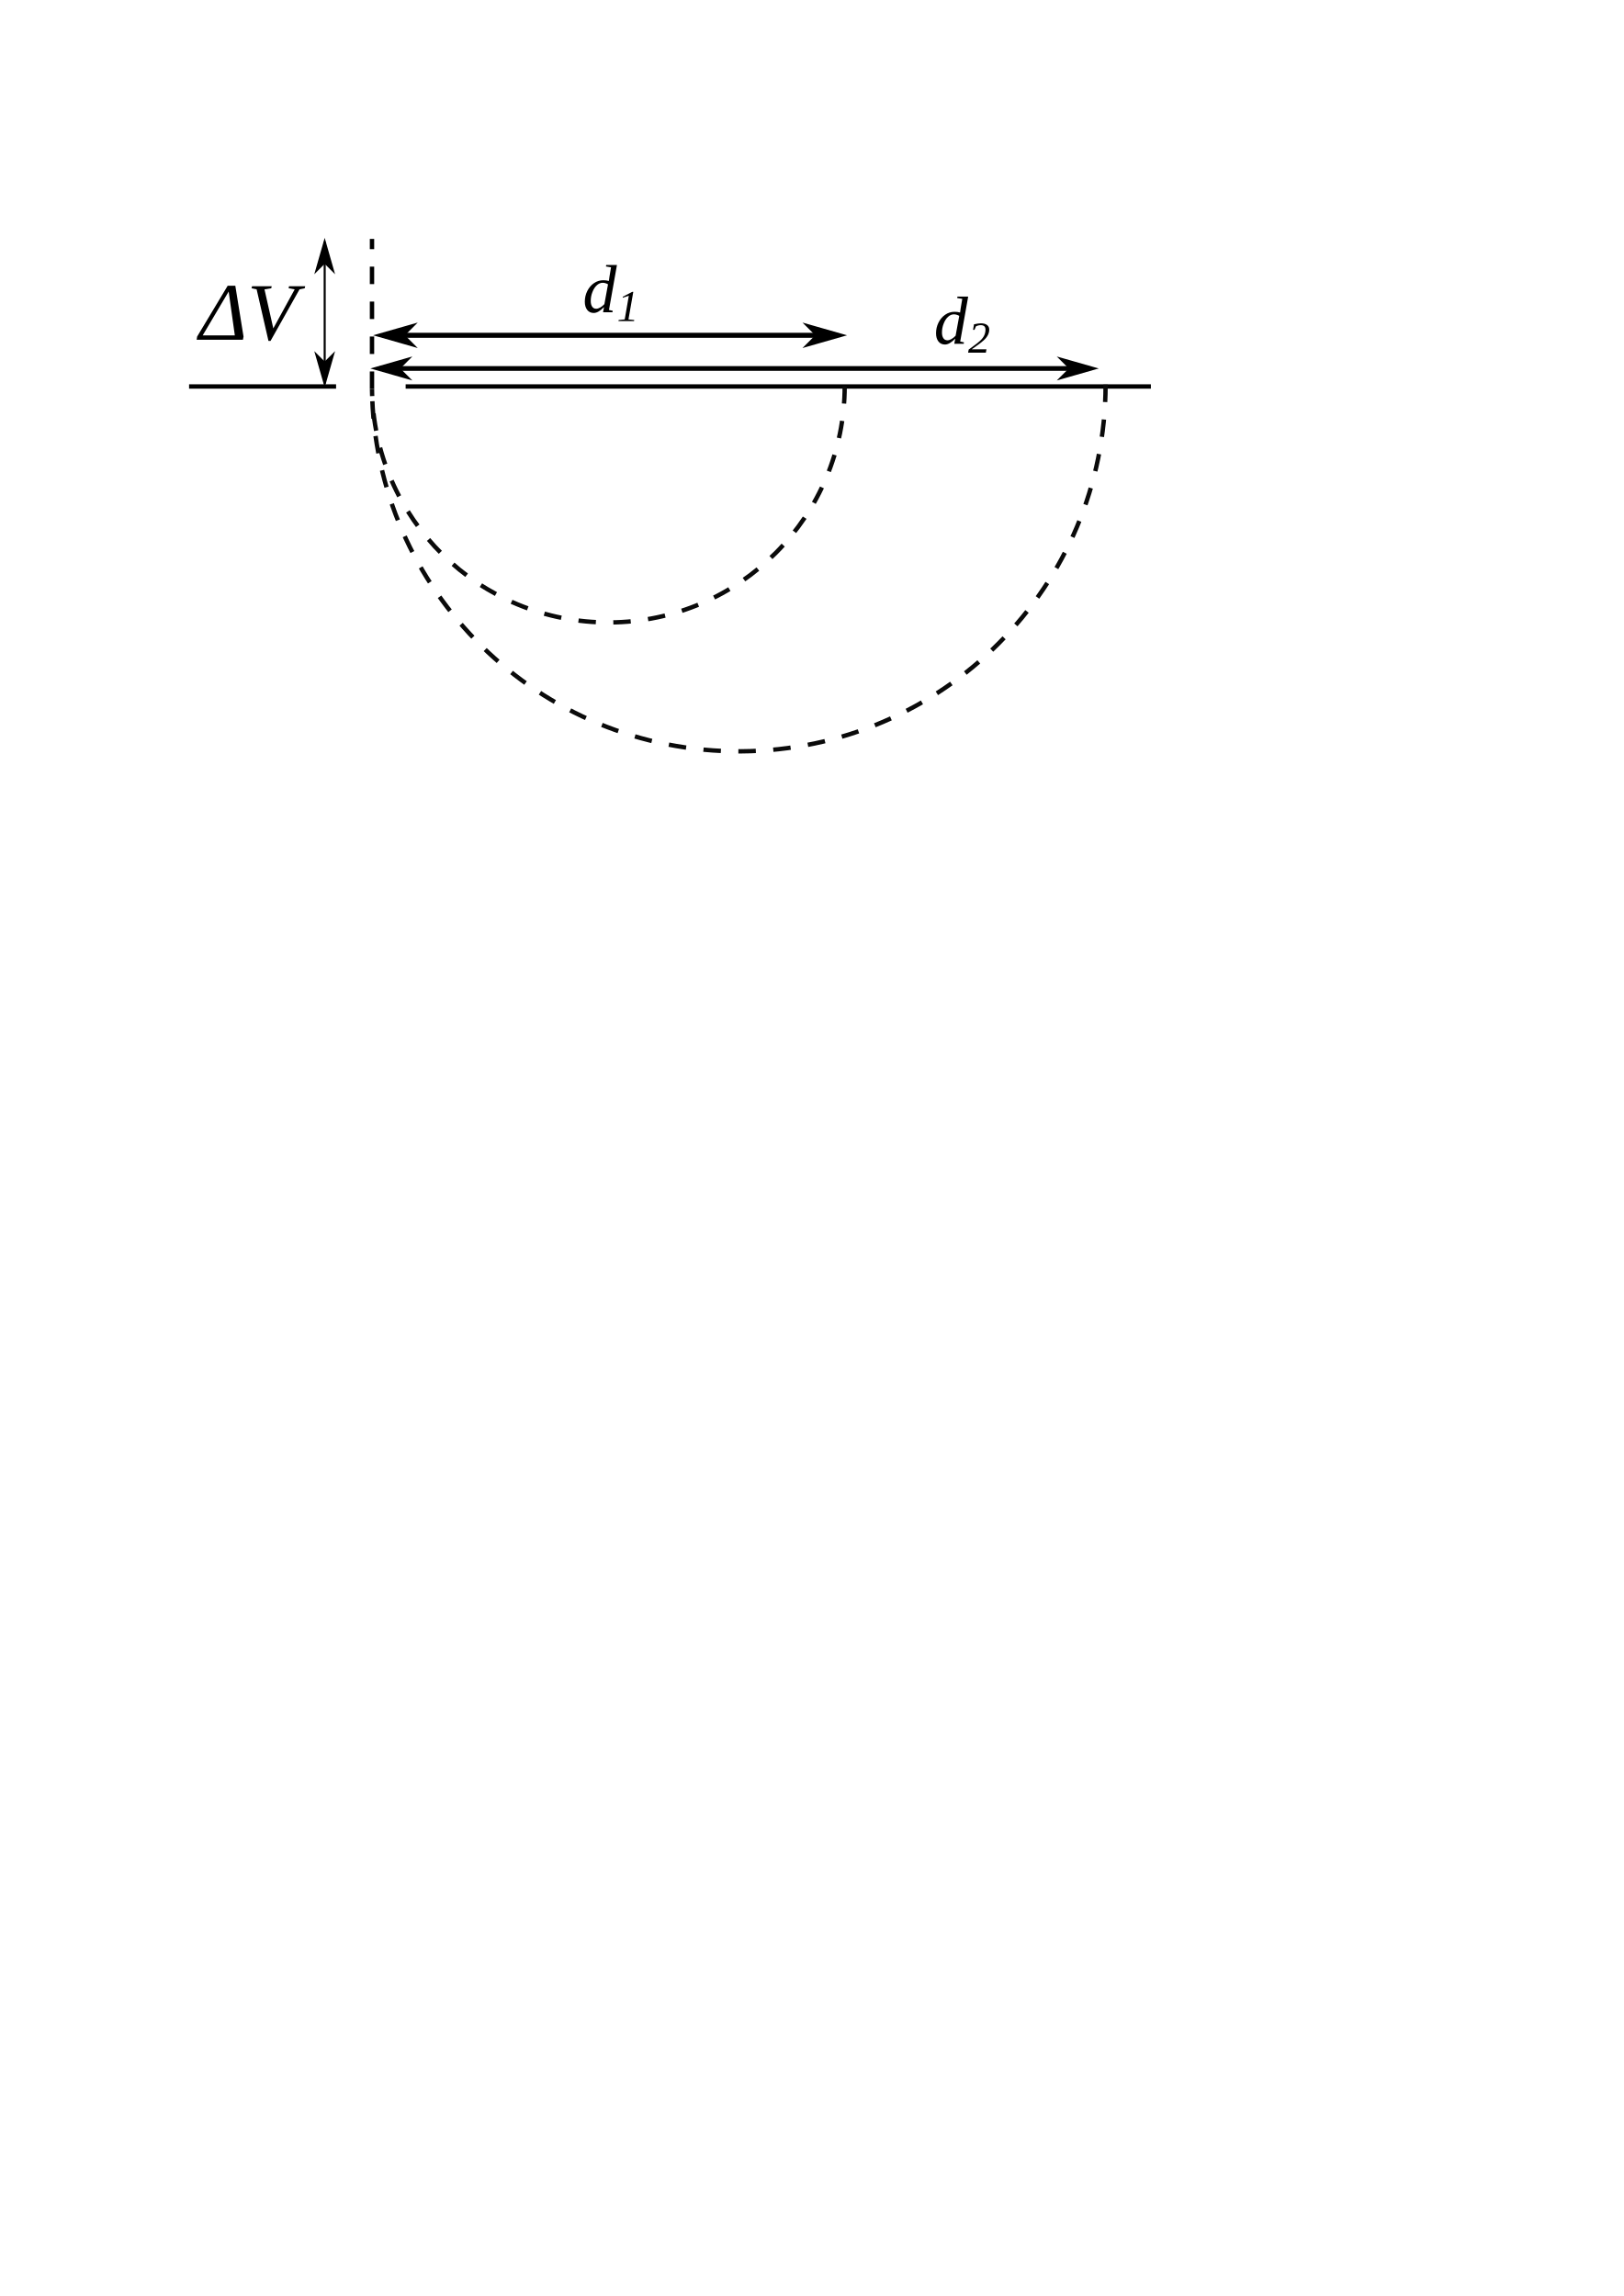
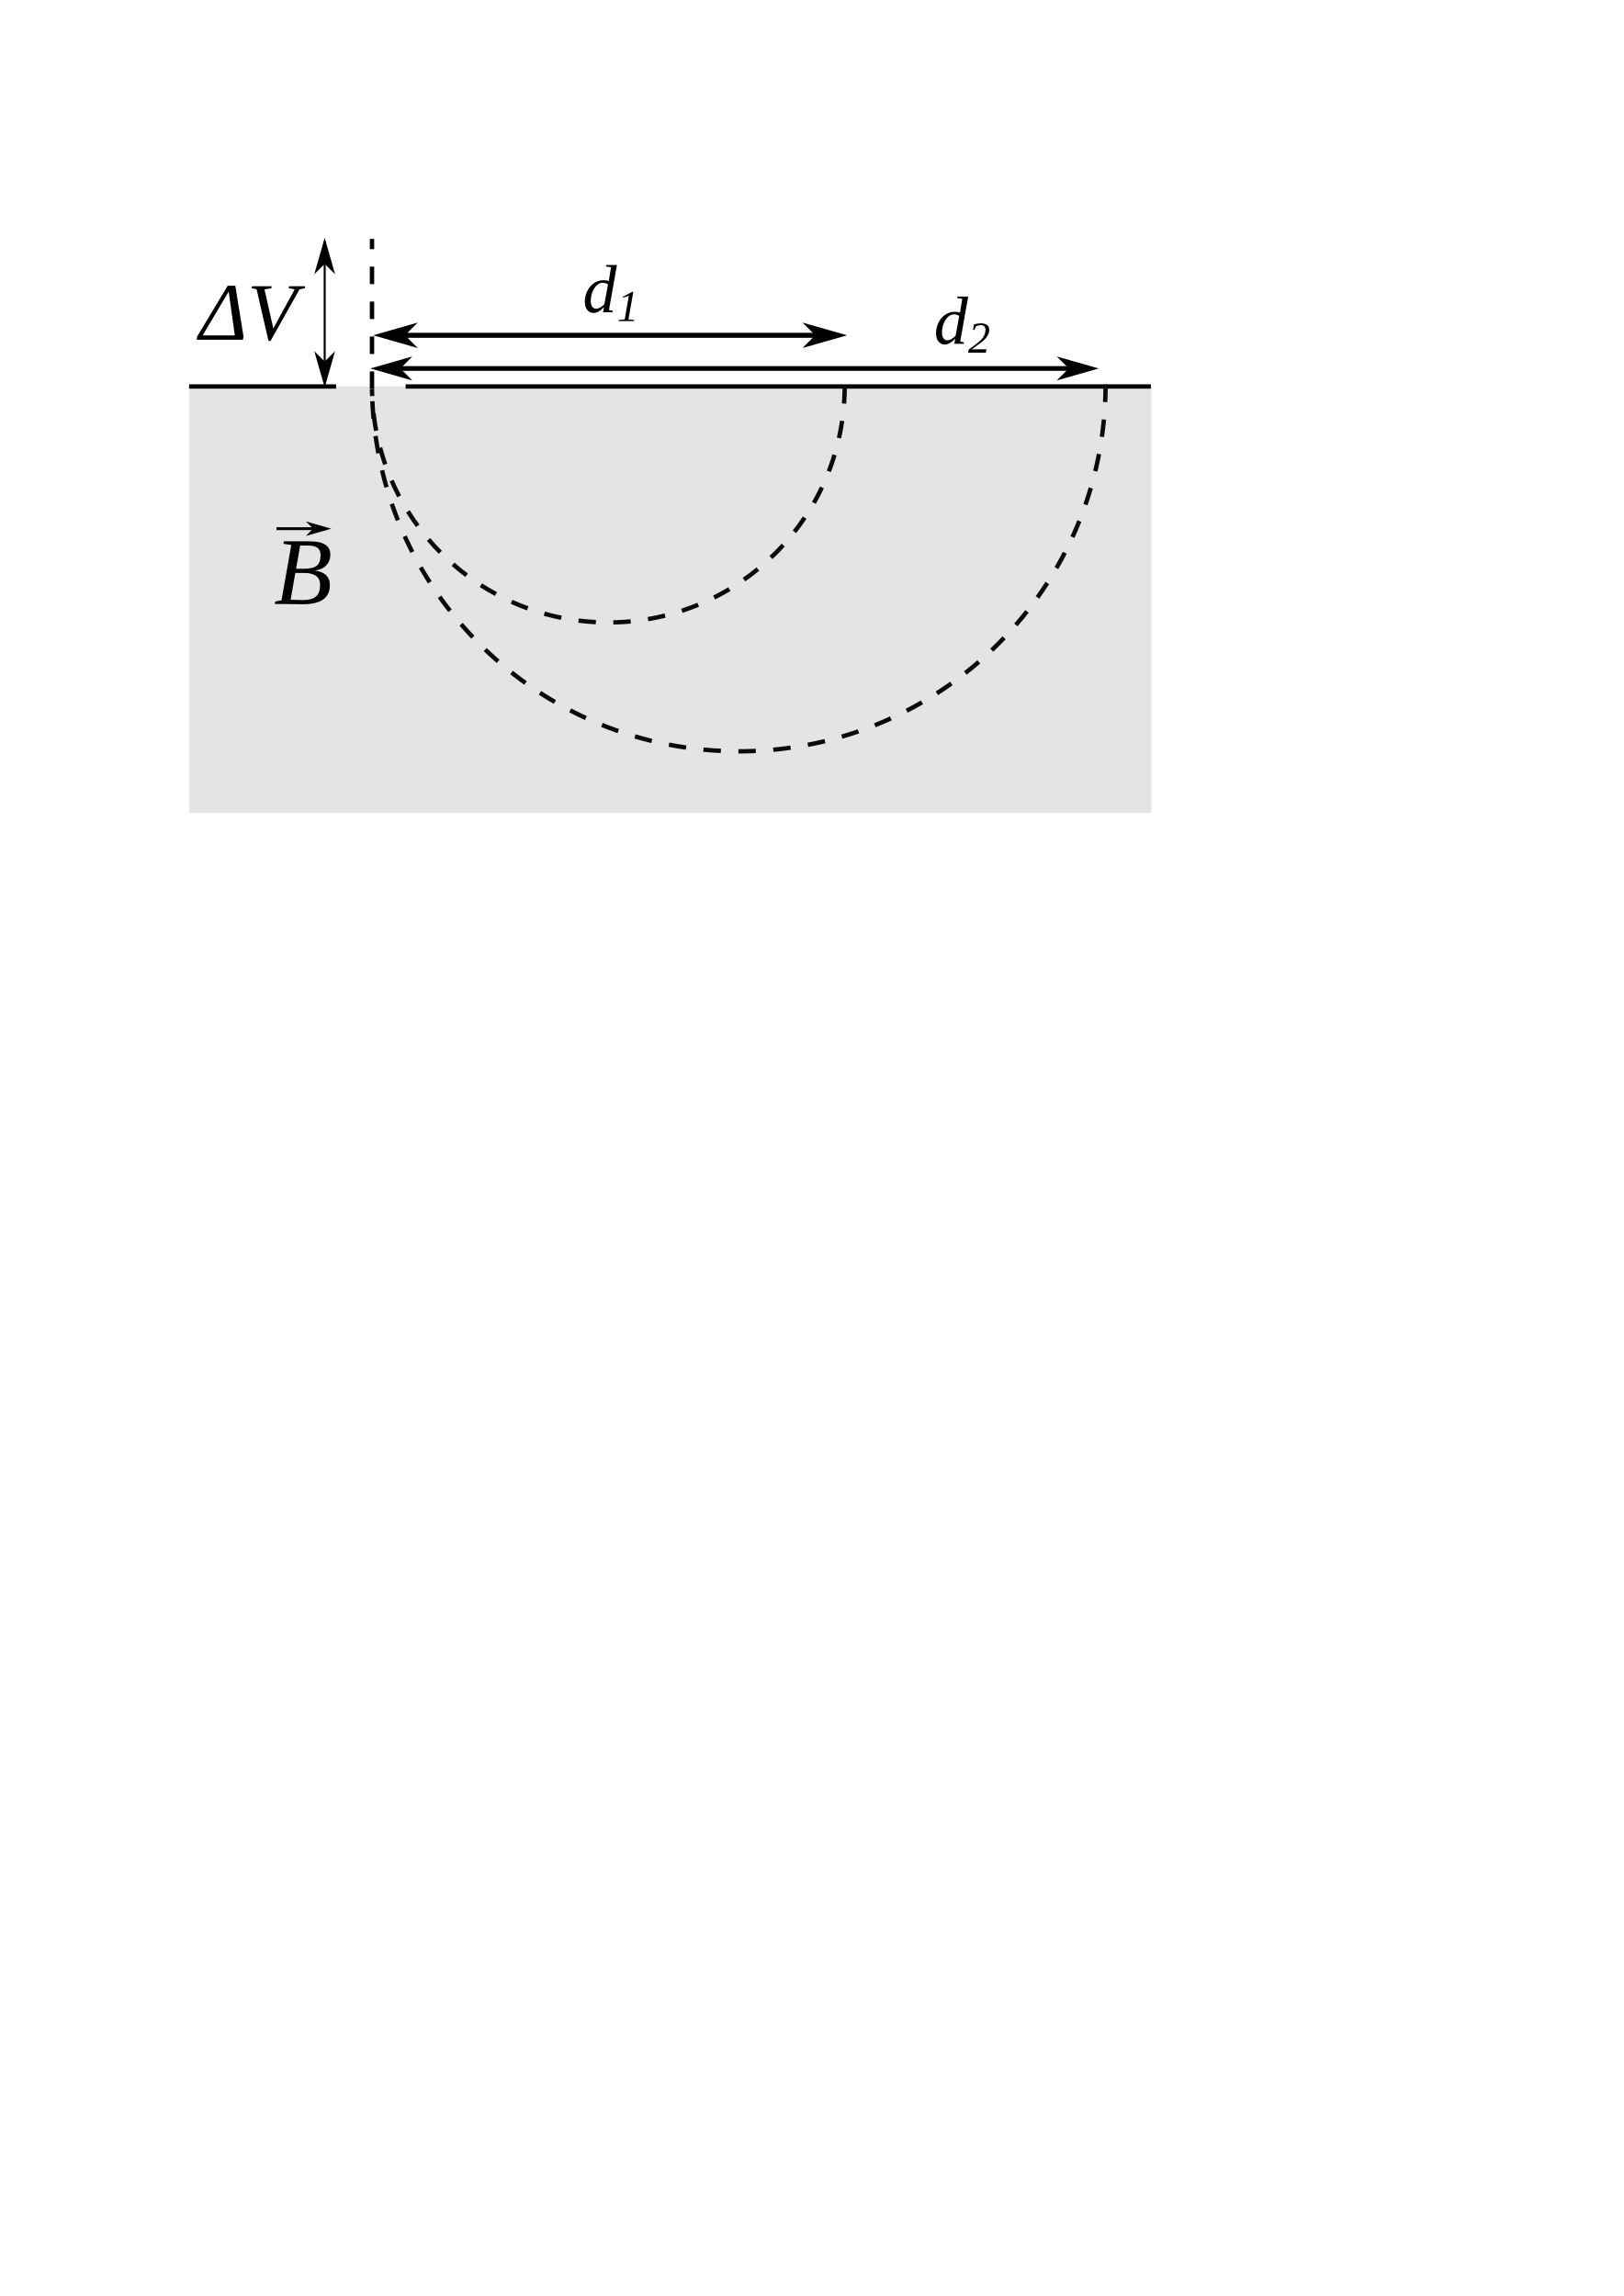
<svg xmlns="http://www.w3.org/2000/svg" width="210mm" height="297mm" viewBox="0 0 210 297" version="1.1" id="svg1185">
  <defs id="defs1179">
    <marker style="overflow:visible" id="marker4689" refX="0.0" refY="0.0" orient="auto">
      <path transform="scale(0.4) translate(10,0)" style="fill-rule:evenodd;stroke:#000000;stroke-width:1pt;stroke-opacity:1;fill:#000000;fill-opacity:1" d="M 0.0,0.0 L 5.0,-5.0 L -12.5,0.0 L 5.0,5.0 L 0.0,0.0 z " id="path4687" />
    </marker>
    <marker orient="auto" refY="0.0" refX="0.0" id="Arrow1Mend" style="overflow:visible;">
      <path id="path2089" d="M 0.0,0.0 L 5.0,-5.0 L -12.5,0.0 L 5.0,5.0 L 0.0,0.0 z " style="fill-rule:evenodd;stroke:#000000;stroke-width:1pt;stroke-opacity:1;fill:#000000;fill-opacity:1" transform="scale(0.4) rotate(180) translate(10,0)" />
    </marker>
    <marker orient="auto" refY="0.0" refX="0.0" id="Arrow1Mstart" style="overflow:visible">
      <path id="path2086" d="M 0.0,0.0 L 5.0,-5.0 L -12.5,0.0 L 5.0,5.0 L 0.0,0.0 z " style="fill-rule:evenodd;stroke:#000000;stroke-width:1pt;stroke-opacity:1;fill:#000000;fill-opacity:1" transform="scale(0.4) translate(10,0)" />
    </marker>
    <marker orient="auto" refY="0.0" refX="0.0" id="Arrow1Lstart" style="overflow:visible">
      <path id="path2080" d="M 0.0,0.0 L 5.0,-5.0 L -12.5,0.0 L 5.0,5.0 L 0.0,0.0 z " style="fill-rule:evenodd;stroke:#000000;stroke-width:1pt;stroke-opacity:1;fill:#000000;fill-opacity:1" transform="scale(0.8) translate(12.5,0)" />
    </marker>
    <marker style="overflow:visible" id="marker1976" refX="0" refY="0" orient="auto">
      <path transform="matrix(-0.4,0,0,-0.4,-4,0)" style="fill:#0a0a0a;fill-opacity:1;fill-rule:evenodd;stroke:#0a0a0a;stroke-width:1pt;stroke-opacity:1" d="M 0,0 5,-5 -12.5,0 5,5 Z" id="path1974" />
    </marker>
    <marker style="overflow:visible" id="marker1890" refX="0" refY="0" orient="auto">
      <path transform="matrix(-0.8,0,0,-0.8,-10,0)" style="fill:#000000;fill-opacity:1;fill-rule:evenodd;stroke:#000000;stroke-width:1pt;stroke-opacity:1" d="M 0,0 5,-5 -12.5,0 5,5 Z" id="path1888" />
    </marker>
    <marker orient="auto" refY="0" refX="0" id="Arrow1Mstart-6" style="overflow:visible">
      <path id="path2086-7" d="M 0,0 5,-5 -12.5,0 5,5 Z" style="fill:#000000;fill-opacity:1;fill-rule:evenodd;stroke:#000000;stroke-width:1pt;stroke-opacity:1" transform="matrix(0.4,0,0,0.4,4,0)" />
    </marker>
    <marker orient="auto" refY="0" refX="0" id="Arrow1Mend-5" style="overflow:visible">
      <path id="path2089-3" d="M 0,0 5,-5 -12.5,0 5,5 Z" style="fill:#000000;fill-opacity:1;fill-rule:evenodd;stroke:#000000;stroke-width:1pt;stroke-opacity:1" transform="matrix(-0.4,0,0,-0.4,-4,0)" />
    </marker>
+     <marker orient="auto" refY="0" refX="0" id="Arrow1Mend-3" style="overflow:visible">
+       <path id="path878" d="M 0,0 5,-5 -12.5,0 5,5 Z" style="fill:#000000;fill-opacity:1;fill-rule:evenodd;stroke:#000000;stroke-width:1pt;stroke-opacity:1" transform="matrix(-0.4,0,0,-0.4,-4,0)" />
+     </marker>
  </defs>
  <g id="layer1">
+     <rect style="fill:#e4e4e4;fill-opacity:1;stroke:none;stroke-width:0.565;stroke-miterlimit:4;stroke-dasharray:2.26, 2.26;stroke-dashoffset:0;stroke-opacity:1" id="rect1815" width="124.467" height="55.185" x="24.455" y="49.993" />
    <flowRoot xml:space="preserve" id="flowRoot1866" style="fill:black;stroke:none;stroke-opacity:1;stroke-width:1px;stroke-linejoin:miter;stroke-linecap:butt;fill-opacity:1;font-family:'Times New Roman';font-style:normal;font-weight:normal;font-size:53.333px;line-height:125%;letter-spacing:0px;word-spacing:0px;-inkscape-font-specification:'Times New Roman, ';font-stretch:normal;font-variant:normal">
      <flowRegion id="flowRegion1868">
        <rect id="rect1870" width="157.143" height="112.143" x="26.429" y="51.805" />
      </flowRegion>
      <flowPara id="flowPara1872" />
    </flowRoot>
    <path style="fill:none;fill-rule:evenodd;stroke:#000000;stroke-width:0.565;stroke-linecap:butt;stroke-linejoin:miter;stroke-miterlimit:4;stroke-dasharray:none;stroke-opacity:1" d="M 52.463,49.993 H 148.847" id="path2057" />
    <path style="fill:none;fill-rule:evenodd;stroke:#000000;stroke-width:0.565;stroke-linecap:butt;stroke-linejoin:miter;stroke-miterlimit:4;stroke-dasharray:none;stroke-opacity:1" d="M 43.467,49.993 H 24.455" id="path2059" />
    <path style="fill:none;fill-opacity:1;stroke:#0a0a0a;stroke-width:0.565;stroke-miterlimit:4;stroke-dasharray:2.26, 2.26;stroke-dashoffset:0;stroke-opacity:1" id="path2061" d="M 142.989,49.748 A 47.44,47.44 0 0 1 95.83,97.188 47.44,47.44 0 0 1 48.112,50.31" />
    <path style="fill:none;fill-opacity:1;stroke:#0a0a0a;stroke-width:0.564;stroke-miterlimit:4;stroke-dasharray:2.256, 2.256;stroke-dashoffset:0;stroke-opacity:1" id="path2061-3" d="M 109.247,49.948 A 30.569,30.569 0 0 1 78.859,80.516 30.569,30.569 0 0 1 48.112,50.31" />
    <path style="fill:none;fill-rule:evenodd;stroke:#000000;stroke-width:0.649;stroke-linecap:butt;stroke-linejoin:miter;stroke-miterlimit:4;stroke-dasharray:none;stroke-opacity:1;marker-start:url(#Arrow1Mstart);marker-end:url(#Arrow1Mend)" d="M 49.539,43.372 H 108.277" id="path2078" />
    <text xml:space="preserve" style="font-style:normal;font-variant:normal;font-weight:normal;font-stretch:normal;font-size:14.111px;line-height:125%;font-family:'Times New Roman';-inkscape-font-specification:'Times New Roman, ';letter-spacing:0px;word-spacing:0px;fill:#000000;fill-opacity:1;stroke:none;stroke-width:0.265px;stroke-linecap:butt;stroke-linejoin:miter;stroke-opacity:1" x="75.37" y="40.389" id="text2537">
      <tspan id="tspan2535" x="75.37" y="40.389" style="font-style:italic;font-size:8.819px;stroke-width:0.265px">d<tspan style="font-size:65%;baseline-shift:sub" id="tspan2541">1</tspan>
      </tspan>
    </text>
    <path style="fill:none;fill-rule:evenodd;stroke:#000000;stroke-width:0.611;stroke-linecap:butt;stroke-linejoin:miter;stroke-miterlimit:4;stroke-dasharray:none;stroke-opacity:1;marker-start:url(#Arrow1Mstart-6);marker-end:url(#Arrow1Mend-5)" d="M 49.106,47.664 H 140.902" id="path2078-5" />
    <text xml:space="preserve" style="font-style:normal;font-variant:normal;font-weight:normal;font-stretch:normal;font-size:14.111px;line-height:125%;font-family:'Times New Roman';-inkscape-font-specification:'Times New Roman, ';letter-spacing:0px;word-spacing:0px;fill:#000000;fill-opacity:1;stroke:none;stroke-width:0.265px;stroke-linecap:butt;stroke-linejoin:miter;stroke-opacity:1" x="120.795" y="44.472" id="text2537-6">
      <tspan id="tspan2535-2" x="120.795" y="44.472" style="font-style:italic;font-size:8.819px;stroke-width:0.265px">d<tspan style="font-size:65%;baseline-shift:sub" id="tspan4603">2</tspan>
      </tspan>
    </text>
    <path style="fill:none;fill-rule:evenodd;stroke:#000000;stroke-width:0.565;stroke-linecap:butt;stroke-linejoin:miter;stroke-opacity:1;stroke-miterlimit:4;stroke-dasharray:2.26,2.26;stroke-dashoffset:0" d="M 48.112,50.31 V 30.905" id="path4677" />
    <path style="fill:none;fill-rule:evenodd;stroke:#000000;stroke-width:0.265px;stroke-linecap:butt;stroke-linejoin:miter;stroke-opacity:1;marker-start:url(#Arrow1Lstart);marker-end:url(#marker1890)" d="M 41.993,31.283 V 49.615" id="path4679" />
    <text xml:space="preserve" style="font-style:normal;font-variant:normal;font-weight:normal;font-stretch:normal;font-size:14.111px;line-height:125%;font-family:'Times New Roman';-inkscape-font-specification:'Times New Roman, ';letter-spacing:0px;word-spacing:0px;fill:#000000;fill-opacity:1;stroke:none;stroke-width:0.265px;stroke-linecap:butt;stroke-linejoin:miter;stroke-opacity:1" x="25.778" y="43.945" id="text4802">
      <tspan id="tspan4800" x="25.778" y="43.945" style="font-style:italic;font-size:10.583px;stroke-width:0.265px">ΔV</tspan>
    </text>
+     <g id="g1208" transform="matrix(0.247657,0,0,0.247657,-69.05009,-2.557036)" style="stroke-width:1.14">
+       <text id="text865" y="325.8" x="421.875" style="font-style:italic;font-variant:normal;font-weight:normal;font-stretch:normal;font-size:50px;line-height:1.25;font-family:'Times New Roman';-inkscape-font-specification:'Times New Roman, Italic';letter-spacing:0px;word-spacing:0px;fill:#000000;fill-opacity:1;stroke:none;stroke-width:1.068" xml:space="preserve">
+         <tspan style="stroke-width:1.068" y="325.8" x="421.875" id="tspan863">B</tspan>
+       </text>
+       <path id="path867" d="m 423.199,286.461 h 25.688" style="fill:none;stroke:#000000;stroke-width:1.496;stroke-linecap:butt;stroke-linejoin:miter;stroke-miterlimit:4;stroke-dasharray:none;stroke-opacity:1;marker-end:url(#Arrow1Mend-3)" />
+     </g>
  </g>
</svg>
